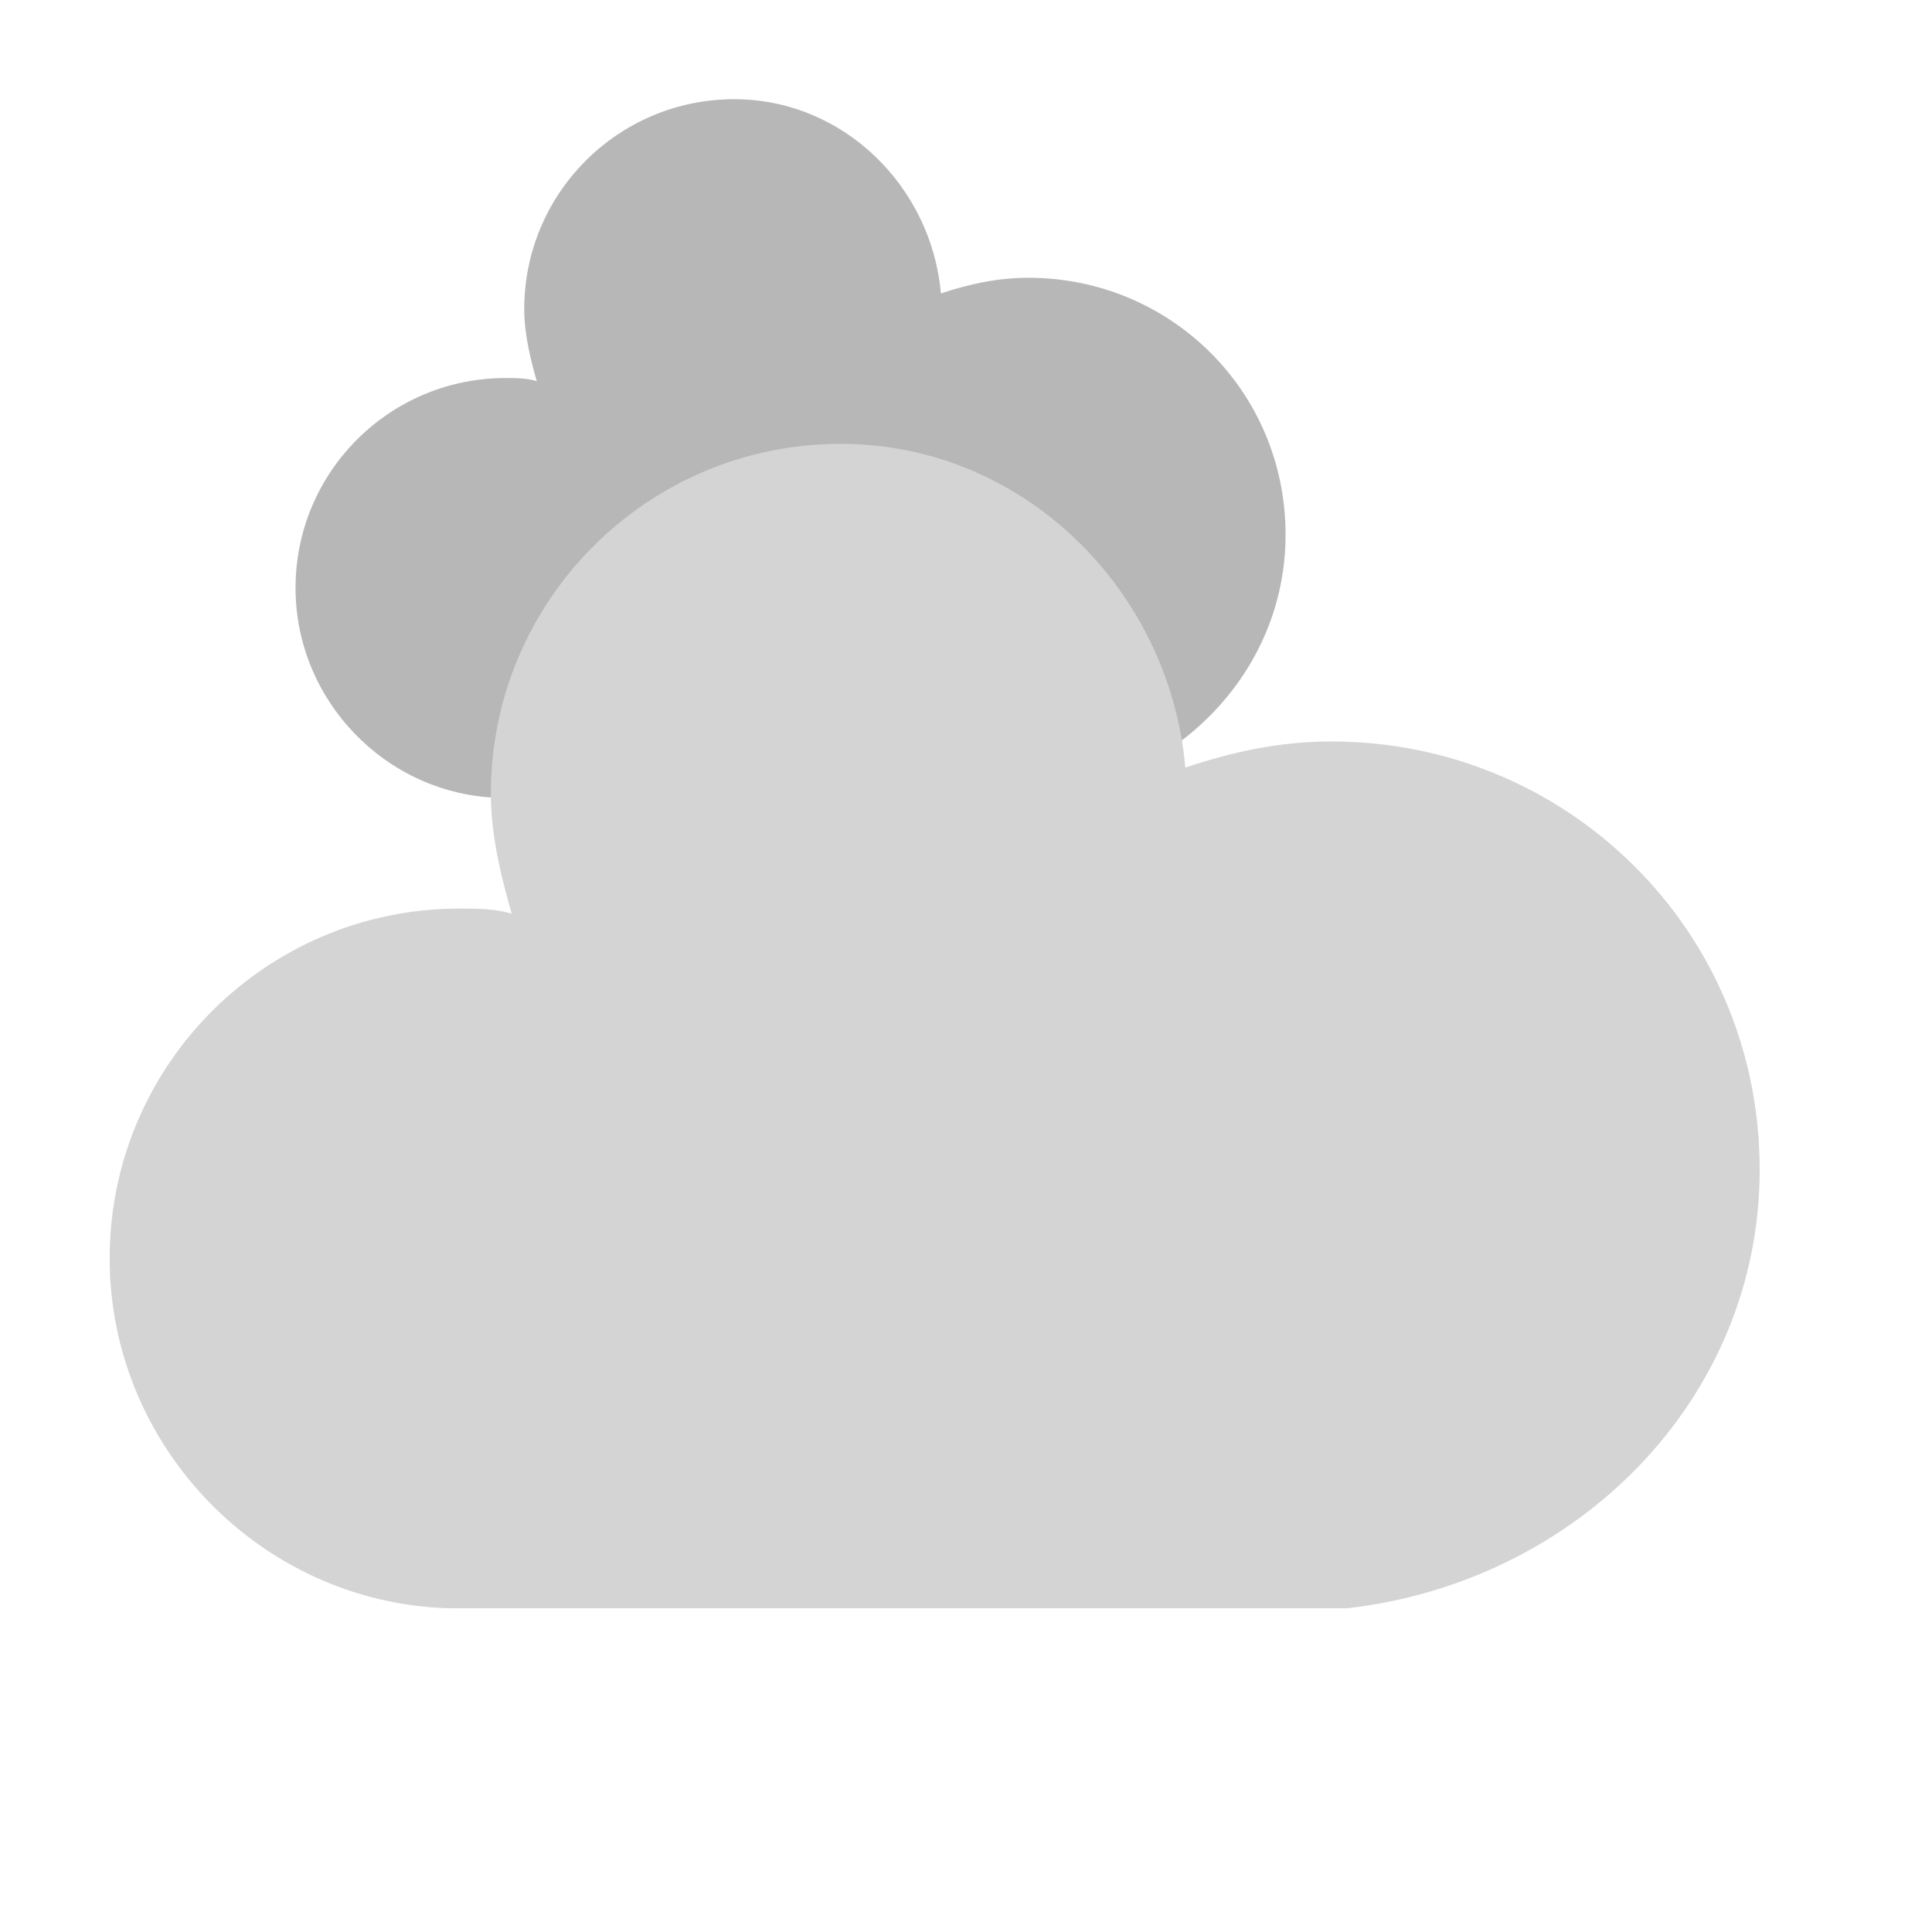
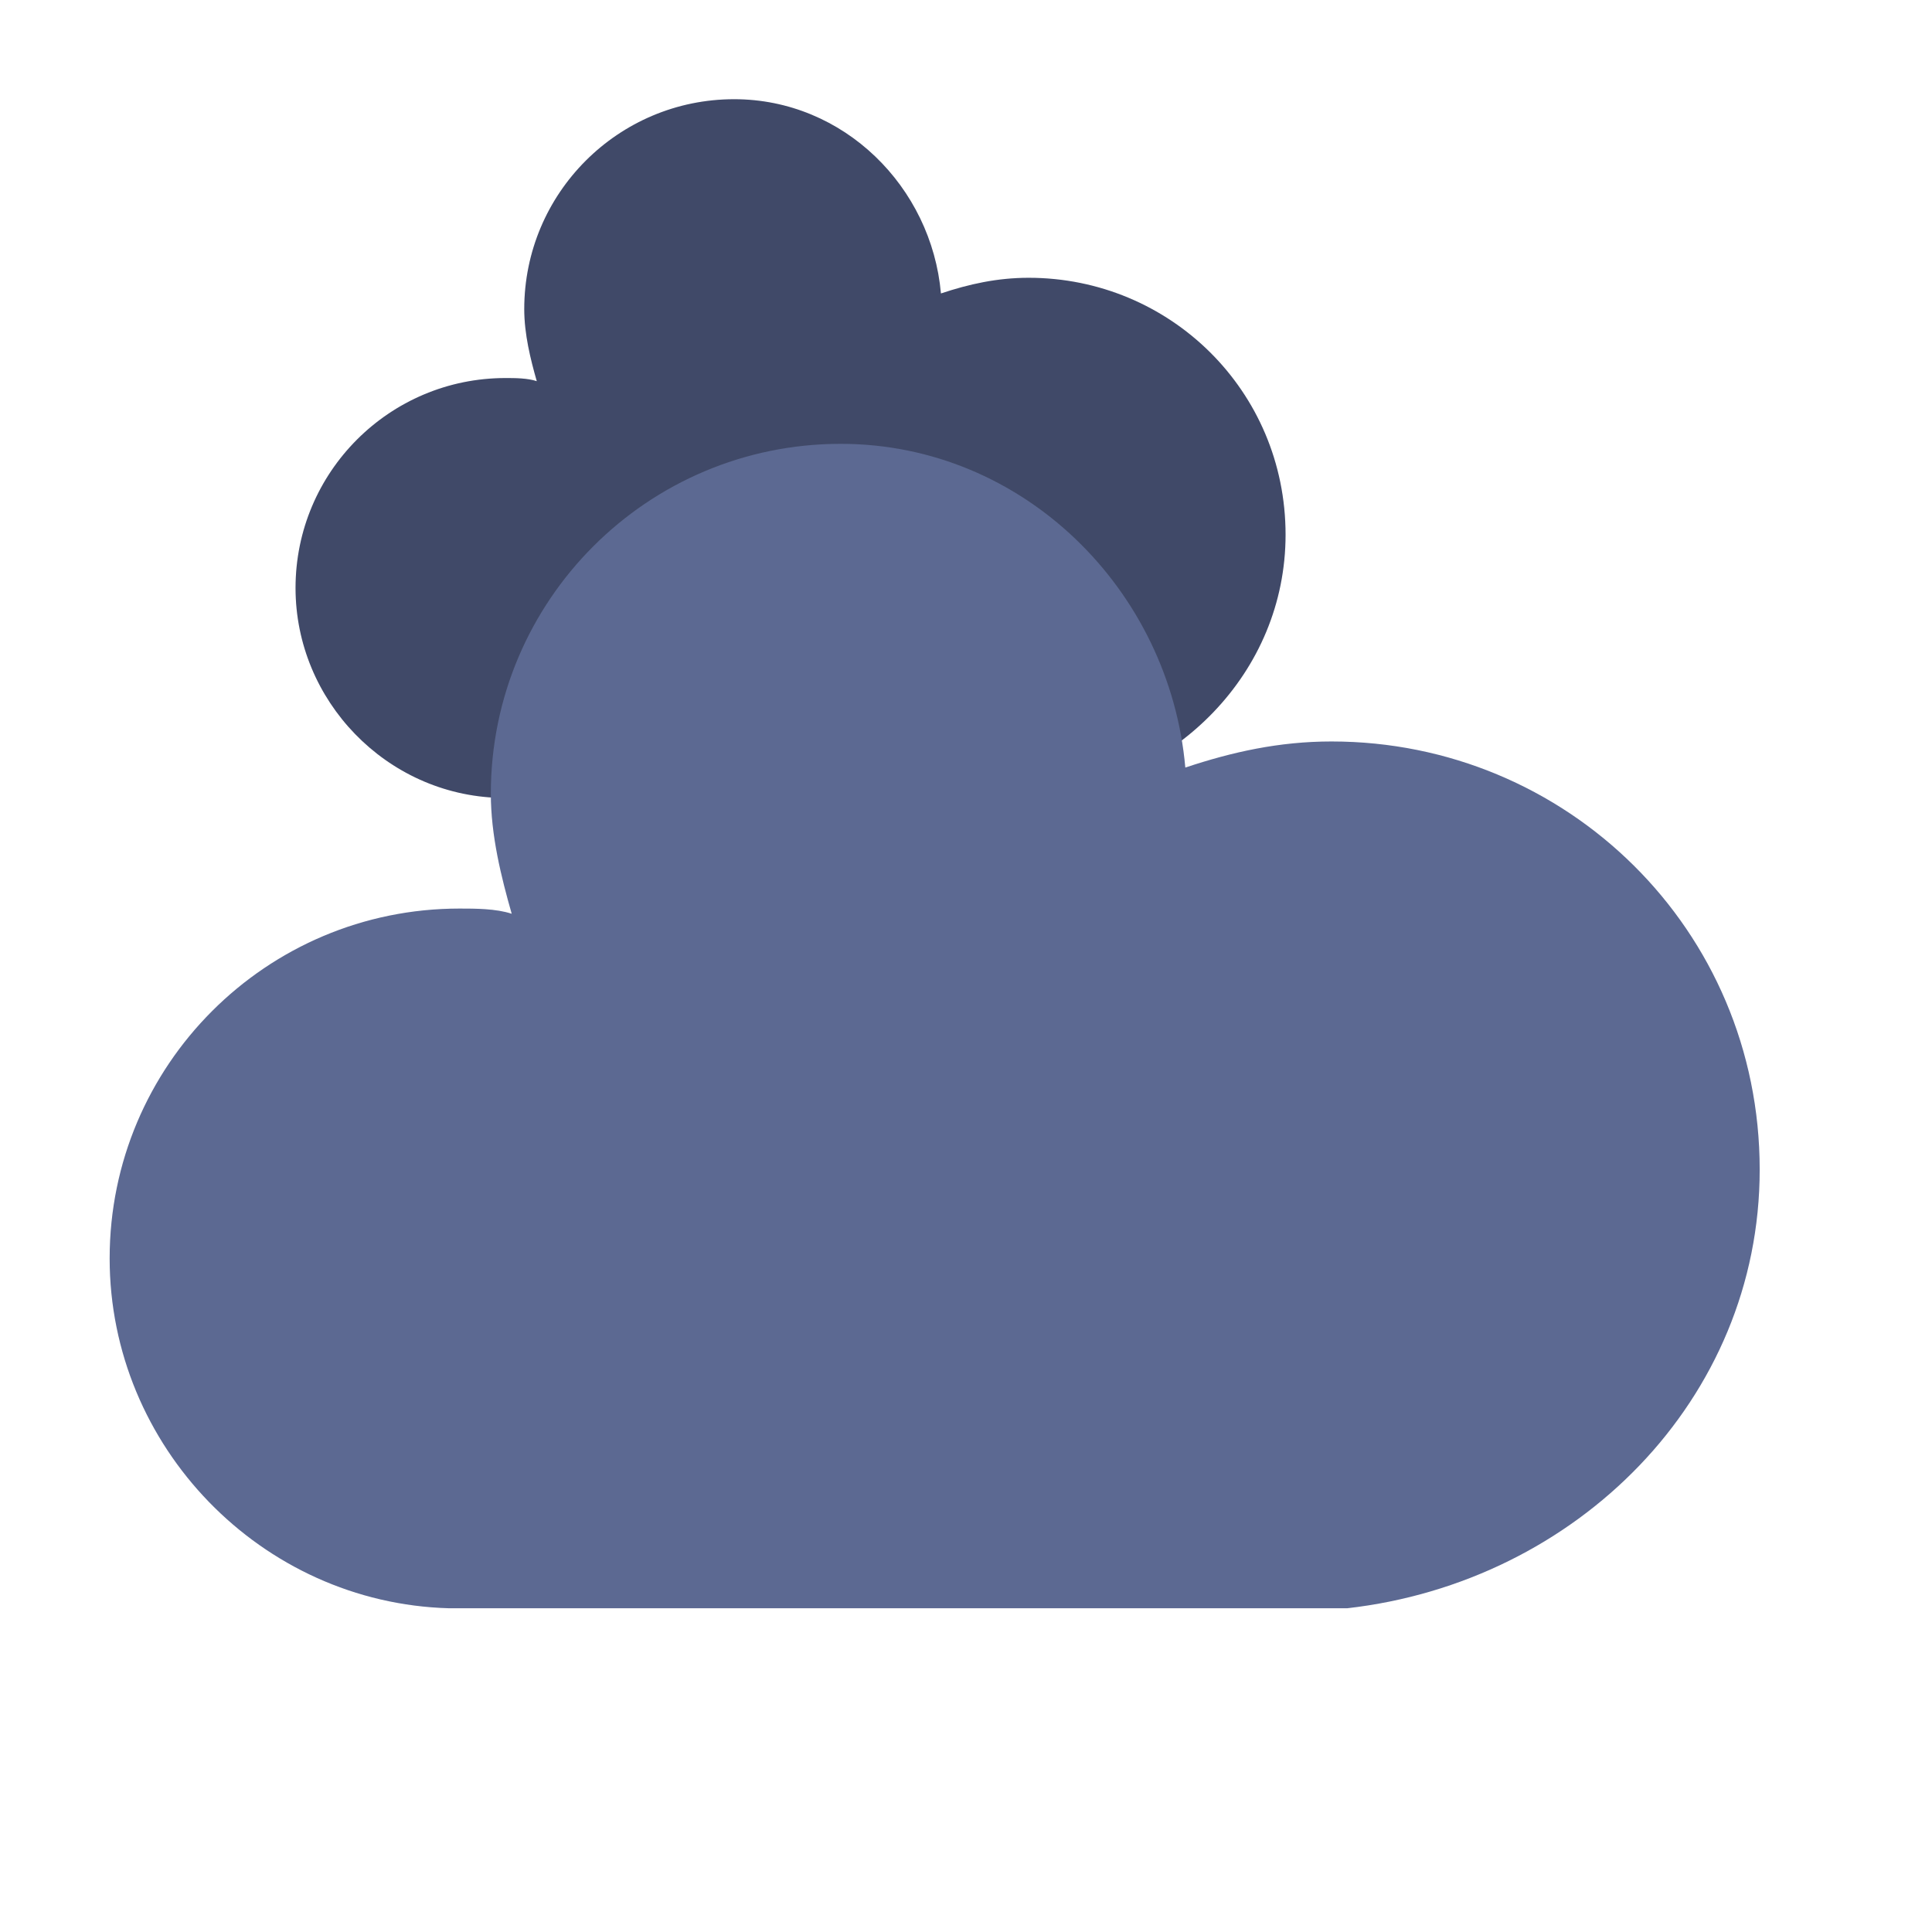
<svg xmlns="http://www.w3.org/2000/svg" version="1.1" width="37" height="37" viewbox="0 0 17 17">
  <defs>
    <filter id="blur" width="200%" height="200%">
      <feComponentTransfer>
        <feFuncA type="linear" slope="0.05" />
      </feComponentTransfer>
      <feMerge>
        <feMergeNode />
        <feMergeNode in="SourceGraphic" />
      </feMerge>
    </filter>
    <style type="text/css">
/* CLOUDS */
@keyframes am-weather-cloud-1 {
	0% {
		-webkit-transform: translate(-5px,0px);
		-moz-transform: translate(-5px,0px);
		-ms-transform: translate(-5px,0px);
		transform: translate(-5px,0px);
	}
	10% {
		-webkit-transform: translate(8px,0px);
		-moz-transform: translate(8px,0px);
		-ms-transform: translate(8px,0px);
		transform: translate(8px,0px);
	}
	12% {
		-webkit-transform: translate(10px,0px);
		-moz-transform: translate(10px,0px);
		-ms-transform: translate(10px,0px);
		transform: translate(10px,0px);
	}
	22% {
		-webkit-transform: translate(-3px,0px);
		-moz-transform: translate(-3px,0px);
		-ms-transform: translate(-3px,0px);
		transform: translate(-3px,0px);
	}
	24% {
		-webkit-transform: translate(-5px,0px);
		-moz-transform: translate(-5px,0px);
		-ms-transform: translate(-5px,0px);
		transform: translate(-5px,0px);
	}
	100% {
		-webkit-transform: translate(-5px,0px);
		-moz-transform: translate(-5px,0px);
		-ms-transform: translate(-5px,0px);
		transform: translate(-5px,0px);
	}
}
.am-weather-cloud-1 {
	-webkit-animation-name: am-weather-cloud-1;
	-moz-animation-name: am-weather-cloud-1;
	animation-name: am-weather-cloud-1;
	-webkit-animation-duration: 21s;
	-moz-animation-duration: 21s;
	animation-duration: 21s;
	-webkit-animation-timing-function: linear;
	-moz-animation-timing-function: linear;
	animation-timing-function: linear;
	-webkit-animation-iteration-count: infinite;
	-moz-animation-iteration-count: infinite;
	animation-iteration-count: infinite;
}
@keyframes am-weather-cloud-2 {
	0% {
		-webkit-transform: translate(0px,0px);
		-moz-transform: translate(0px,0px);
		-ms-transform: translate(0px,0px);
		transform: translate(0px,0px);
	}
	50% {
		-webkit-transform: translate(3px,0px);
		-moz-transform: translate(3px,0px);
		-ms-transform: translate(3px,0px);
		transform: translate(3px,0px);
	}
	100% {
		-webkit-transform: translate(0px,0px);
		-moz-transform: translate(0px,0px);
		-ms-transform: translate(0px,0px);
		transform: translate(0px,0px);
	}

}
.am-weather-cloud-2 {
	-webkit-animation-name: am-weather-cloud-2;
	-moz-animation-name: am-weather-cloud-2;
	animation-name: am-weather-cloud-2;
	-webkit-animation-duration: 8s;
	-moz-animation-duration: 8s;
	animation-duration: 8s;
	-webkit-animation-timing-function: linear;
	-moz-animation-timing-function: linear;
	animation-timing-function: linear;
	-webkit-animation-iteration-count: infinite;
	-moz-animation-iteration-count: infinite;
	animation-iteration-count: infinite;
}
/* EASING */
.am-weather-easing-ease-in-out {
	-webkit-animation-timing-function: ease-in-out;
	-moz-animation-timing-function: ease-in-out;
	-ms-animation-timing-function: ease-in-out;
	animation-timing-function: ease-in-out;
}</style>
  </defs>
  <g filter="url(#blur)" id="cloudy">
    <g transform="translate(6,0)">
      <g class="am-weather-cloud-1 am-weather-easing-ease-in-out">
-         <path d="M47.7,35.4     c0-4.6-3.7-8.2-8.2-8.2c-1,0-1.9,0.2-2.8,0.5c-0.3-3.4-3.1-6.2-6.6-6.2c-3.7,0-6.7,3-6.7,6.7c0,0.8,0.2,1.6,0.4,2.3     c-0.3-0.1-0.7-0.1-1-0.1c-3.7,0-6.7,3-6.7,6.7c0,3.6,2.9,6.6,6.5,6.7l17.2,0C44.2,43.3,47.7,39.8,47.7,35.4z" fill="#b7b7b7" transform="translate(-10,-11), scale(0.6)" />
+         <path d="M47.7,35.4     c0-4.6-3.7-8.2-8.2-8.2c-1,0-1.9,0.2-2.8,0.5c-0.3-3.4-3.1-6.2-6.6-6.2c-3.7,0-6.7,3-6.7,6.7c0,0.8,0.2,1.6,0.4,2.3     c-0.3-0.1-0.7-0.1-1-0.1c-3.7,0-6.7,3-6.7,6.7c0,3.6,2.9,6.6,6.5,6.7l17.2,0C44.2,43.3,47.7,39.8,47.7,35.4z" fill="#414a67" transform="translate(-10,-11), scale(0.6)" />
      </g>
      <g class="am-weather-cloud-2 am-weather-easing-ease-in-out">
-         <path d="M47.7,35.4     c0-4.6-3.7-8.2-8.2-8.2c-1,0-1.9,0.2-2.8,0.5c-0.3-3.4-3.1-6.2-6.6-6.2c-3.7,0-6.7,3-6.7,6.7c0,0.8,0.2,1.6,0.4,2.3     c-0.3-0.1-0.7-0.1-1-0.1c-3.7,0-6.7,3-6.7,6.7c0,3.6,2.9,6.6,6.5,6.7l17.2,0C44.2,43.3,47.7,39.8,47.7,35.4z" fill="#d4d4d4" transform="translate(-20,-13)" />
+         <path d="M47.7,35.4     c0-4.6-3.7-8.2-8.2-8.2c-1,0-1.9,0.2-2.8,0.5c-0.3-3.4-3.1-6.2-6.6-6.2c-3.7,0-6.7,3-6.7,6.7c0,0.8,0.2,1.6,0.4,2.3     c-0.3-0.1-0.7-0.1-1-0.1c-3.7,0-6.7,3-6.7,6.7c0,3.6,2.9,6.6,6.5,6.7l17.2,0C44.2,43.3,47.7,39.8,47.7,35.4z" fill="#5c6992" transform="translate(-20,-13)" />
      </g>
    </g>
  </g>
</svg>
